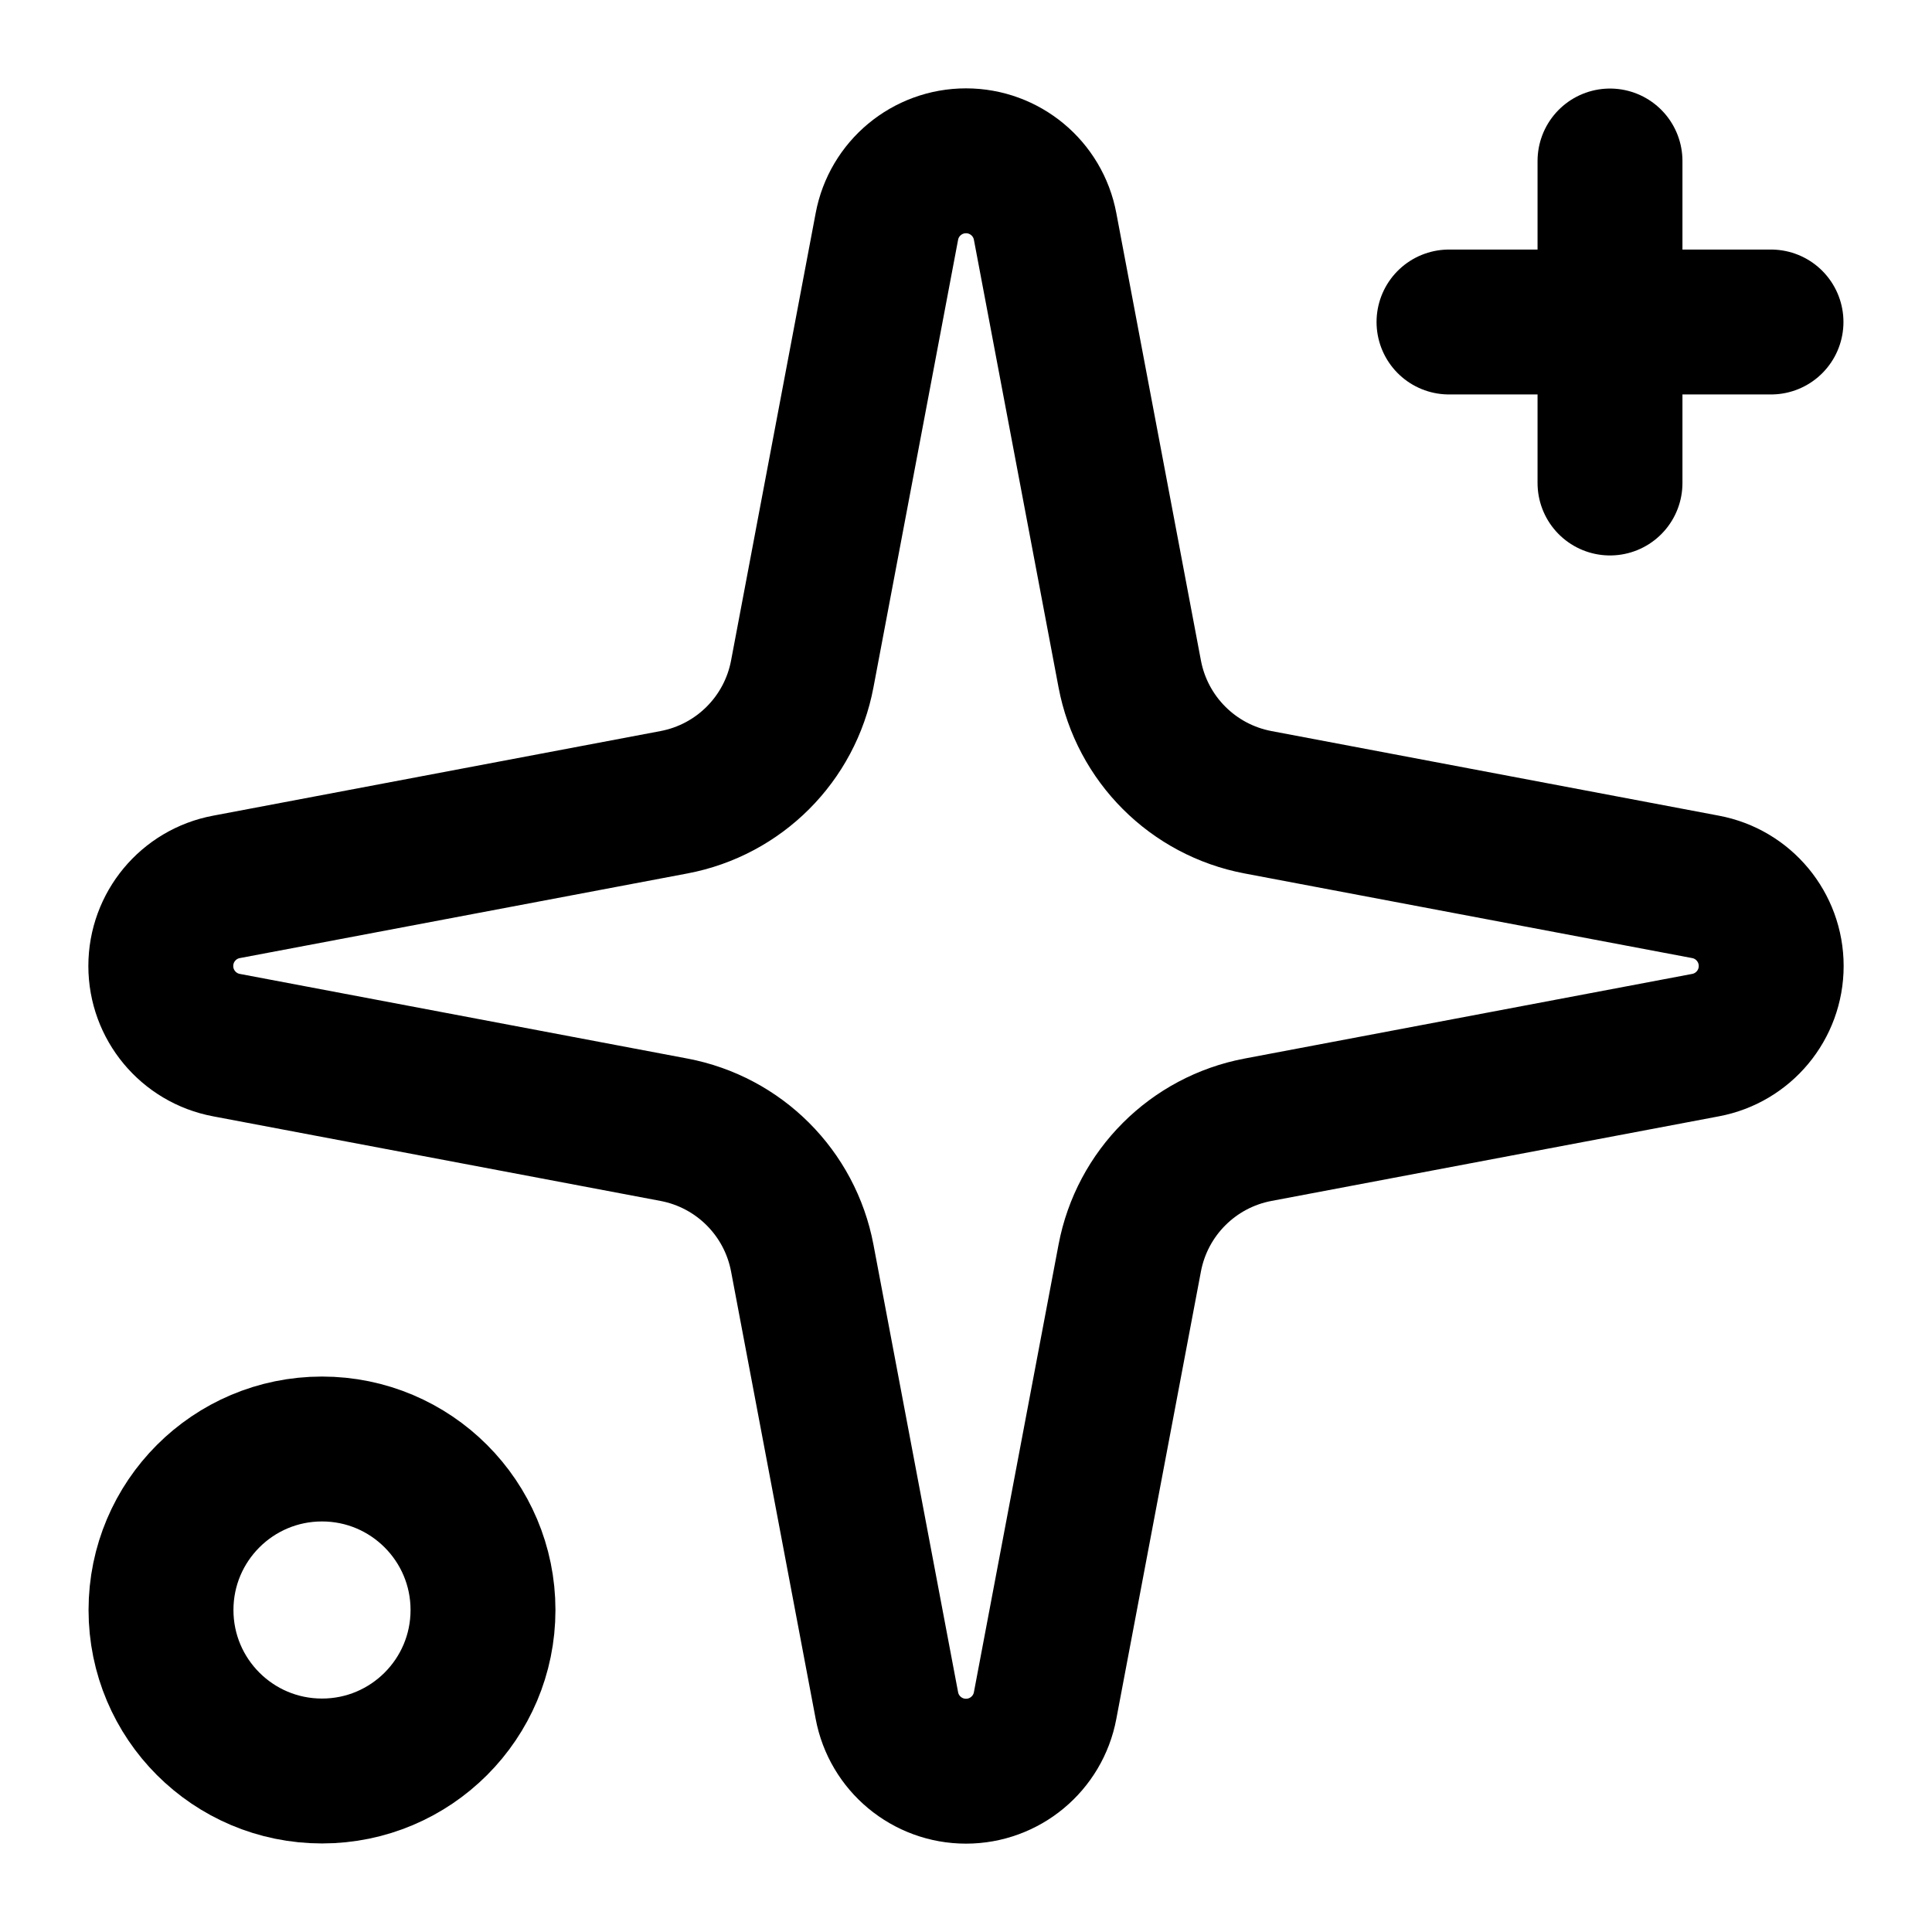
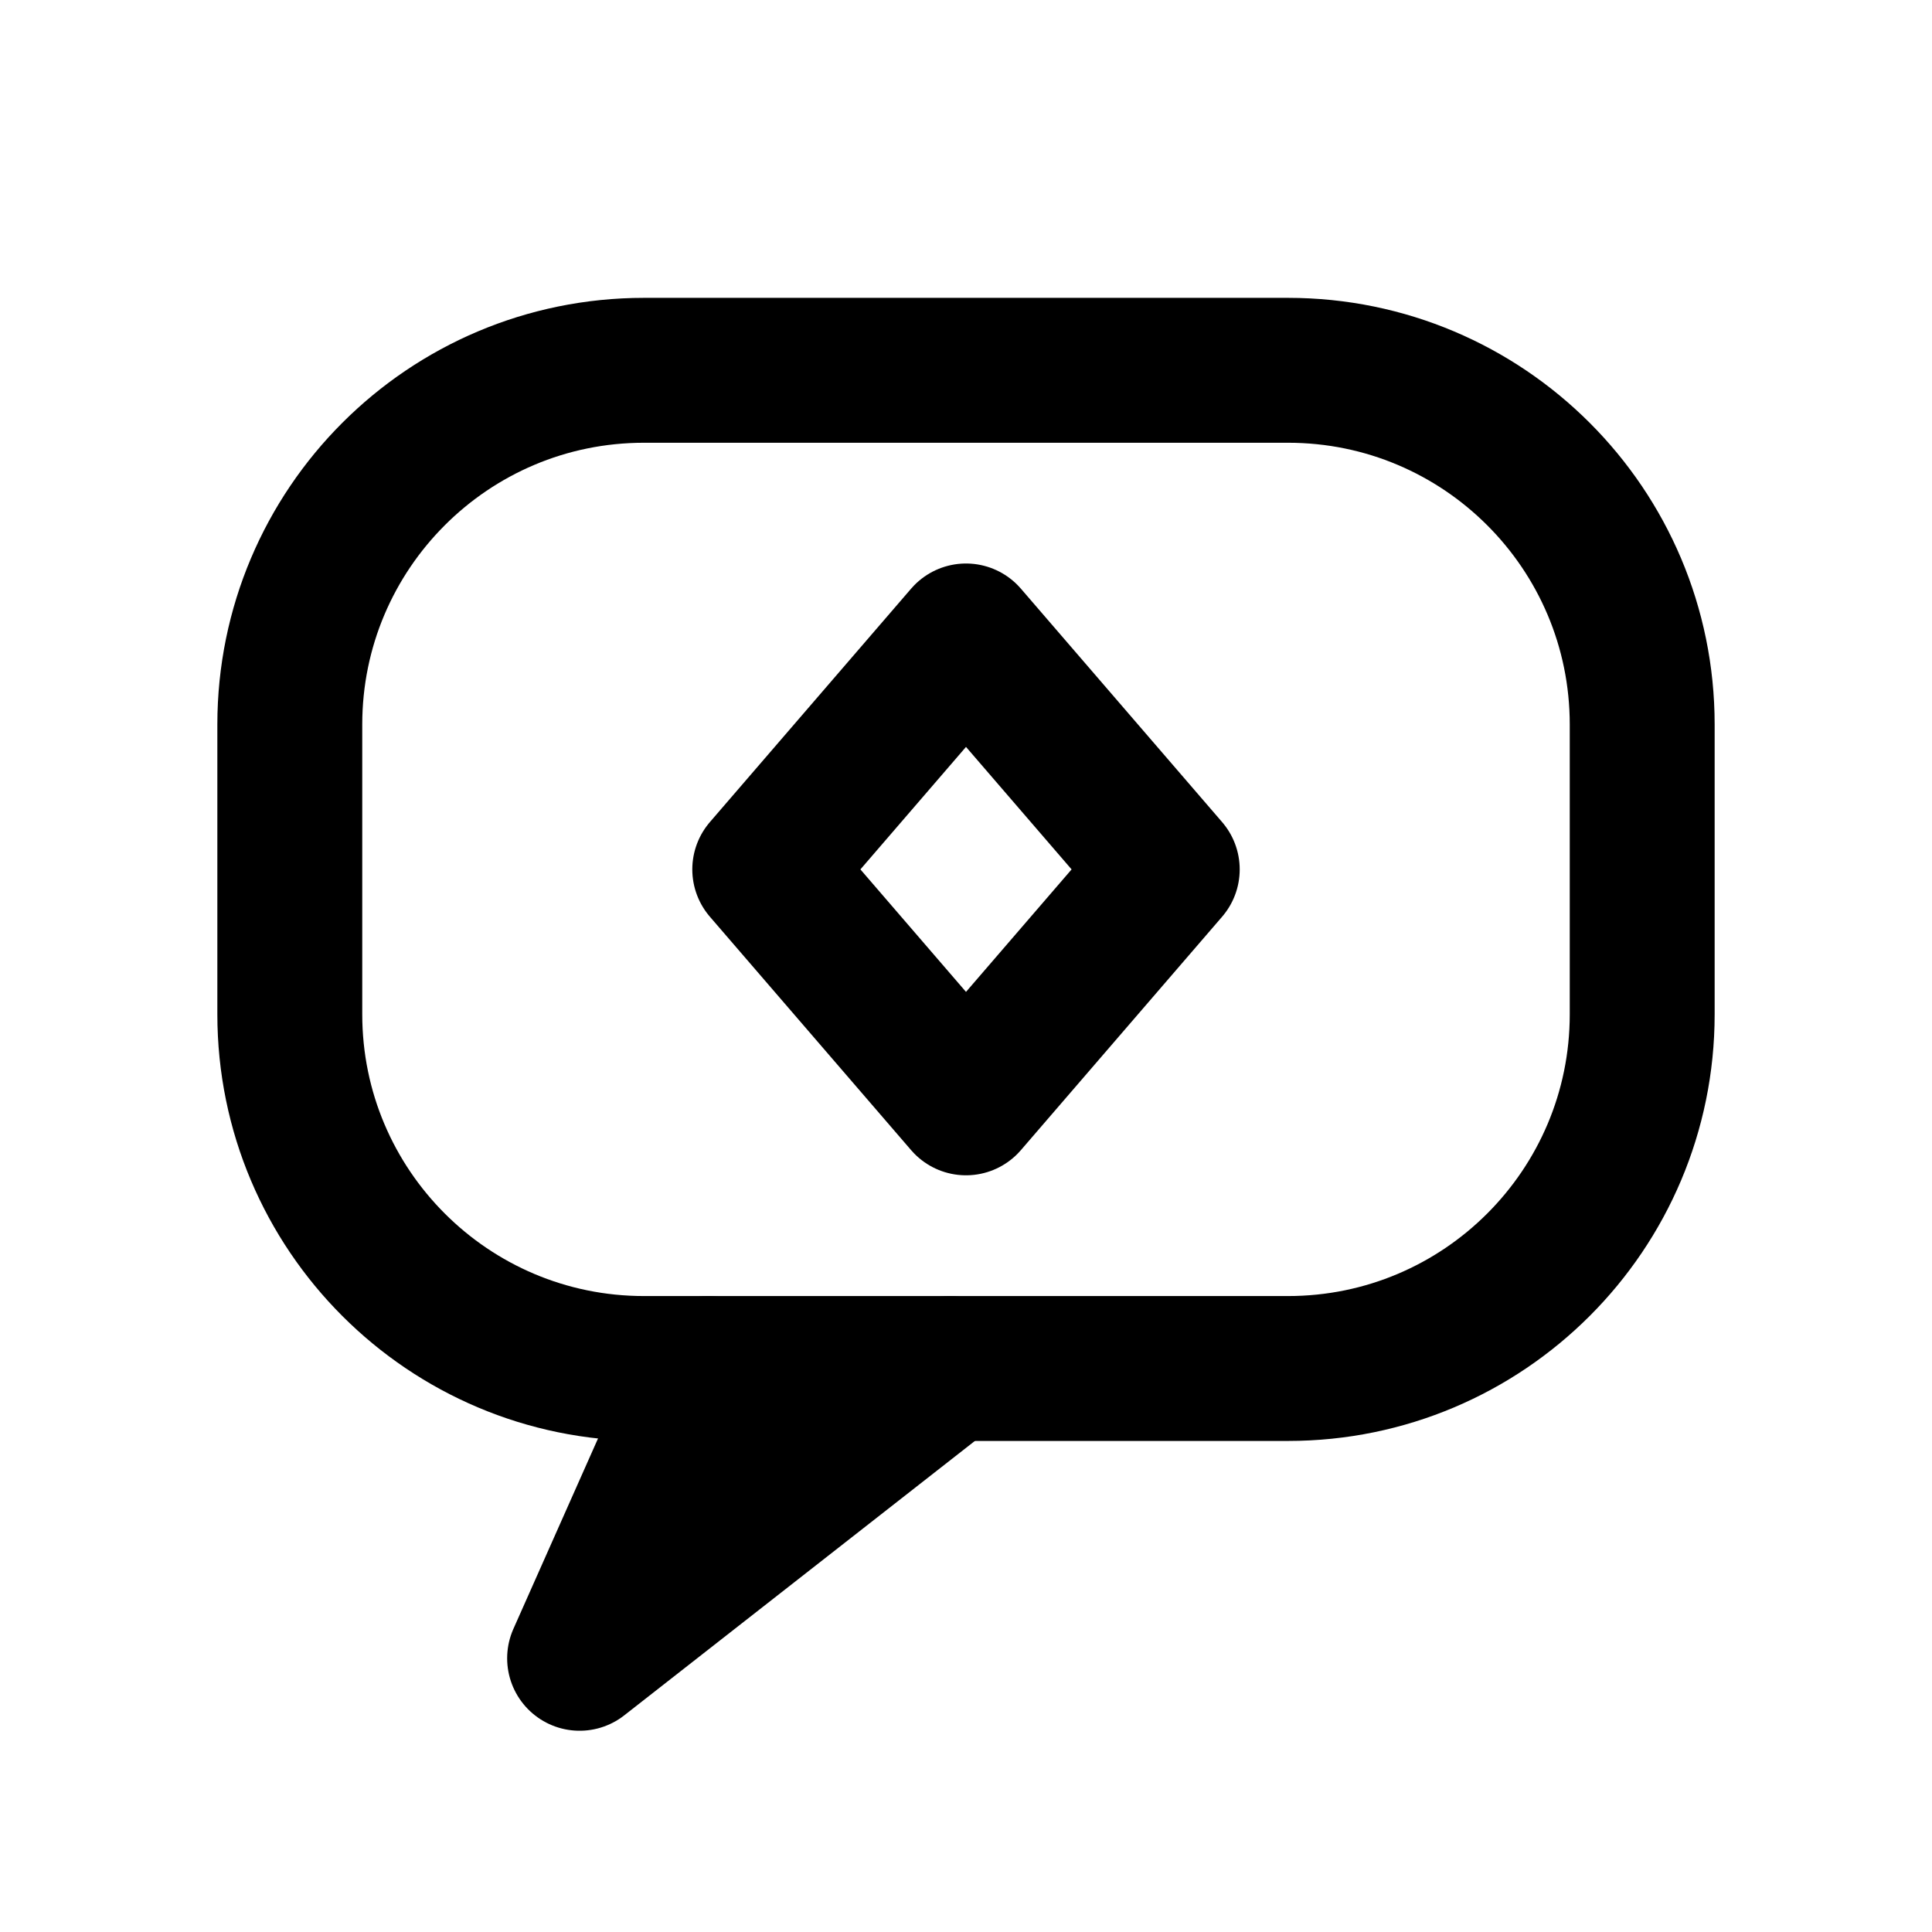
- <svg xmlns="http://www.w3.org/2000/svg" class="lucide lucide-sparkles" width="24" height="24" viewBox="0 0 24 24" fill="none" stroke="#000" stroke-width="1.8" stroke-linecap="round" stroke-linejoin="round">
-   <path d="M11.017 2.814a1 1 0 0 1 1.966 0l1.051 5.558a2 2 0 0 0 1.594 1.594l5.558 1.051a1 1 0 0 1 0 1.966l-5.558 1.051a2 2 0 0 0-1.594 1.594l-1.051 5.558a1 1 0 0 1-1.966 0l-1.051-5.558a2 2 0 0 0-1.594-1.594l-5.558-1.051a1 1 0 0 1 0-1.966l5.558-1.051a2 2 0 0 0 1.594-1.594z" />
-   <path d="M20 2v4" />
-   <path d="M22 4h-4" />
-   <circle cx="4" cy="20" r="2" />
+ <svg xmlns="http://www.w3.org/2000/svg" viewBox="0 0 24 24" width="24" height="24" fill="none" stroke="#000" stroke-width="1.8" stroke-linecap="round" stroke-linejoin="round">
+   <rect x="3.6" y="4.6" width="16.8" height="12.4" rx="4.4" />
+   <path d="M8.8 17 7.2 20.6 11.8 17" />
+   <path d="M12 7.9 14.5 10.8 12 13.7 9.5 10.8Z" />
</svg>
